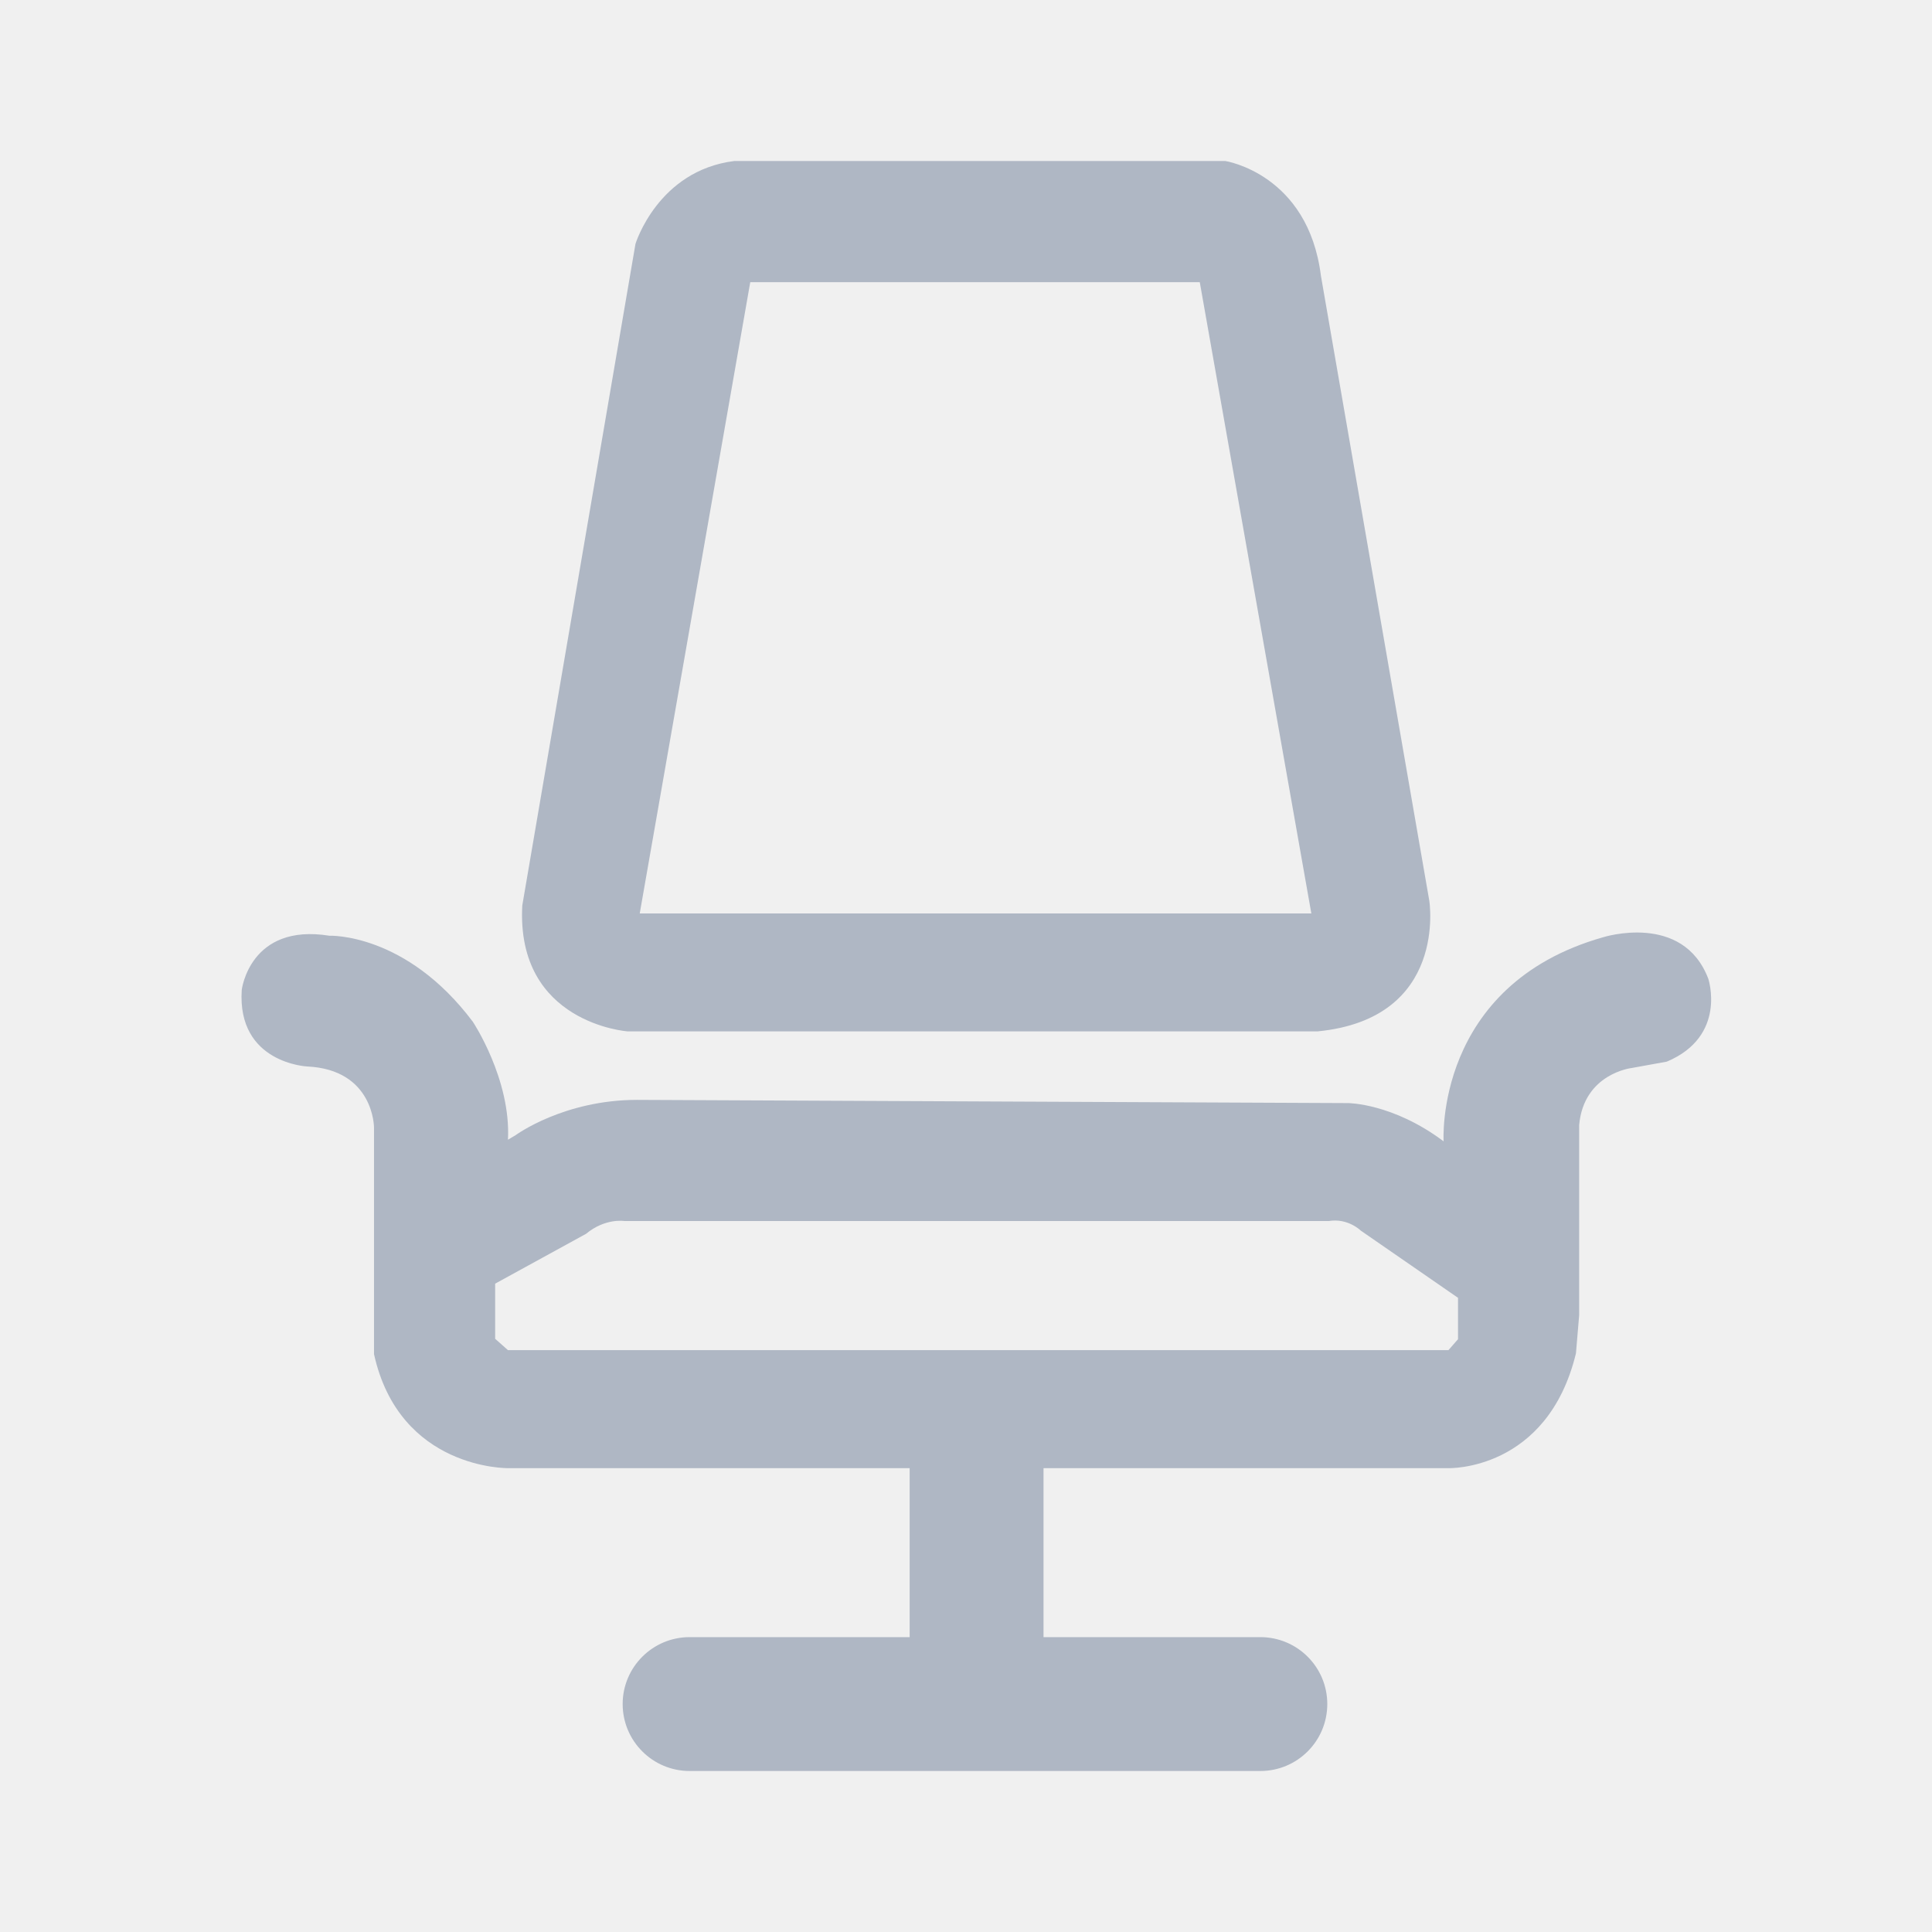
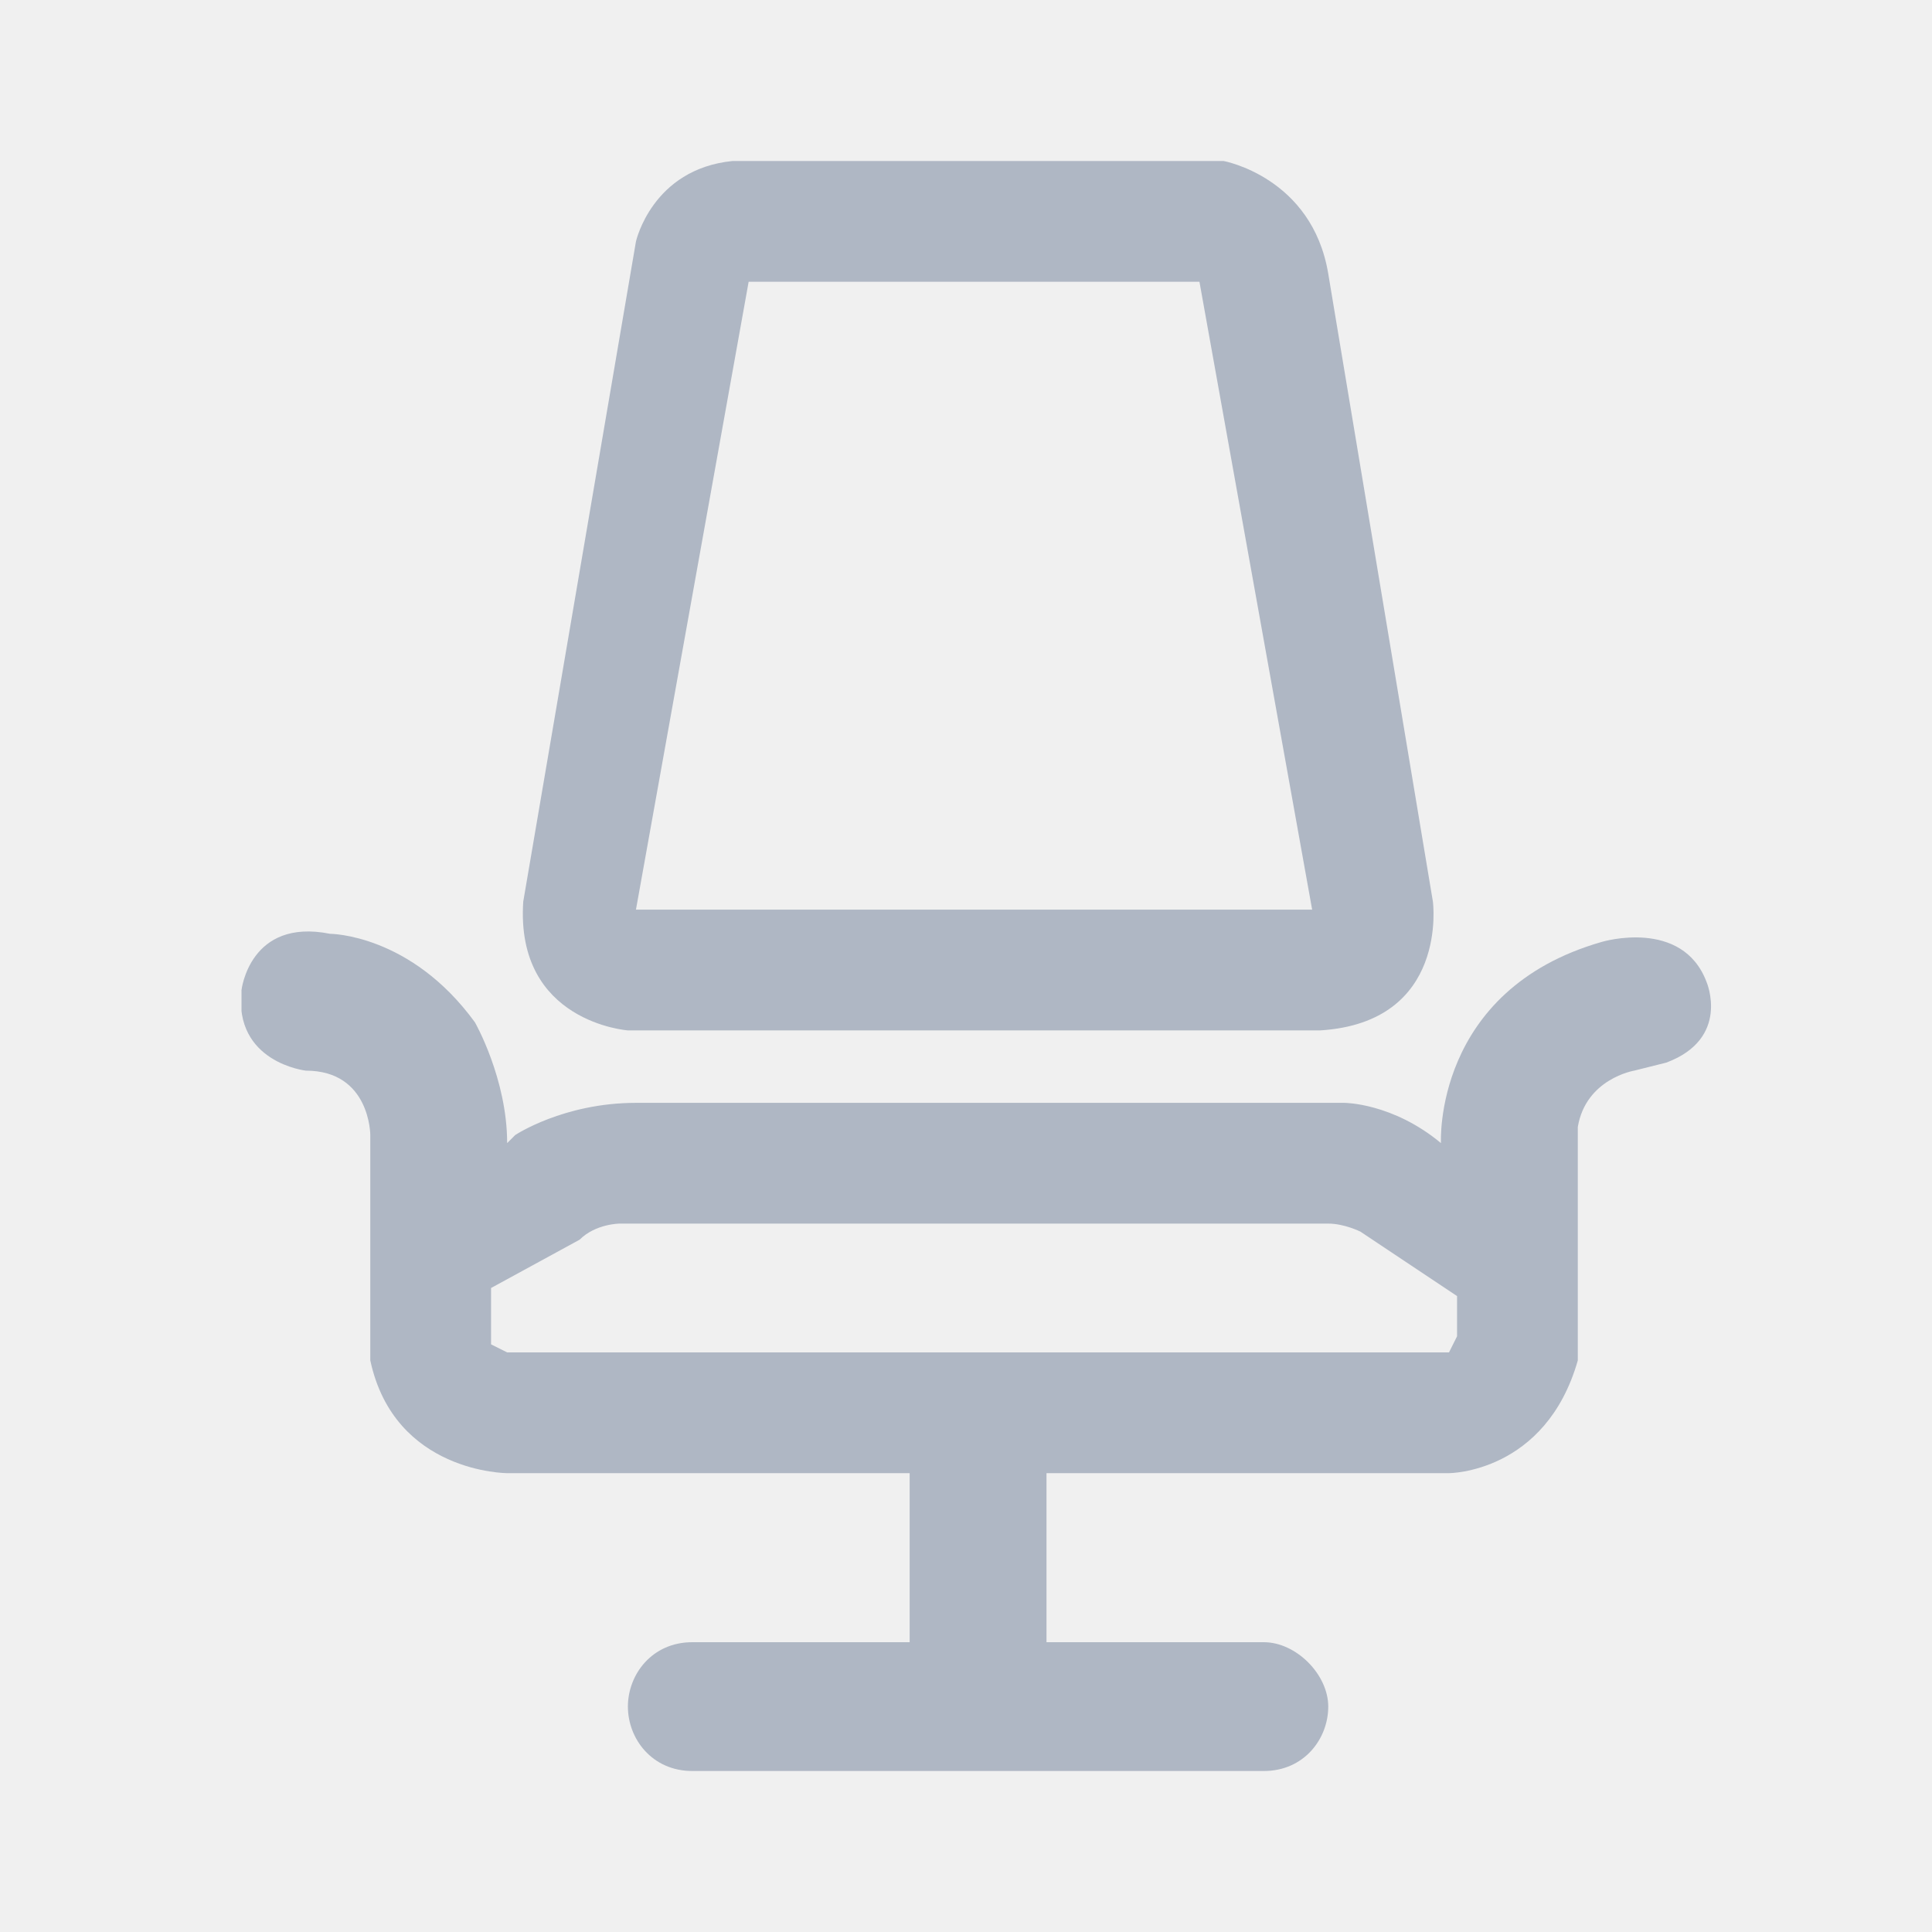
- <svg xmlns="http://www.w3.org/2000/svg" width="24" height="24" viewBox="0 0 24 24" fill="none">
-   <g clip-path="url(#clip0_10_1670)">
-     <path d="M17.755 11.188L16.409 3.426C16.25 2.158 15.221 2 15.221 2H9.122C8.171 2.119 7.894 3.03 7.894 3.03L6.488 11.248C6.409 12.713 7.795 12.812 7.795 12.812H16.369C17.993 12.653 17.755 11.188 17.755 11.188ZM7.947 11.347L9.32 3.505H14.904L16.29 11.347H7.947Z" fill="#AFB7C4" />
-     <path d="M21.221 12.158C20.904 11.327 19.914 11.643 19.914 11.643C17.815 12.238 17.933 14.178 17.933 14.178C17.3 13.703 16.745 13.703 16.745 13.703L7.914 13.663C7.003 13.663 6.409 14.099 6.409 14.099L6.31 14.158C6.349 13.406 5.874 12.693 5.874 12.693C5.042 11.584 4.092 11.624 4.092 11.624C3.102 11.465 3.003 12.297 3.003 12.297C2.943 13.208 3.815 13.248 3.815 13.248C4.646 13.287 4.646 14.005 4.646 14.005V16.337V16.821C4.963 18.257 6.31 18.238 6.31 18.238H11.3V20.337H8.567C8.108 20.337 7.735 20.709 7.735 21.168C7.735 21.628 8.108 22 8.567 22H11.3H12.963H15.656C16.116 22 16.488 21.628 16.488 21.168C16.488 20.709 16.116 20.337 15.656 20.337H12.963V18.238H17.993C17.993 18.238 19.221 18.277 19.577 16.812L19.617 16.337V13.974C19.676 13.334 20.27 13.267 20.27 13.267L20.706 13.188C21.458 12.871 21.221 12.158 21.221 12.158ZM18.112 16.337V16.636L17.993 16.772H12.963H11.3H6.31L6.151 16.631V16.337V15.946L7.28 15.327C7.518 15.129 7.755 15.168 7.755 15.168H16.508C16.745 15.129 16.904 15.287 16.904 15.287L18.112 16.122V16.337Z" fill="#AFB7C4" />
+ <svg xmlns="http://www.w3.org/2000/svg" xmlns:xlink="http://www.w3.org/1999/xlink" version="1.1" id="Layer_1" x="0px" y="0px" viewBox="0 0 24 24" style="enable-background:new 0 0 24 24;" xml:space="preserve">
+   <style type="text/css">
+ 	.st0{clip-path:url(#SVGID_2_);}
+ 	.st1{fill:#AFB7C4;}
+ </style>
+   <g>
+     <defs>
+       <rect id="SVGID_1_" x="3" y="2" width="18.3" height="20" />
+     </defs>
+     <clipPath id="SVGID_2_">
+       <use xlink:href="#SVGID_1_" style="overflow:visible;" />
+     </clipPath>
+     <g class="st0">
+       <path class="st1" d="M17.8,11.2l-1.3-7.8C16.3,2.2,15.2,2,15.2,2H9.1c-1,0.1-1.2,1-1.2,1l-1.4,8.2c-0.1,1.5,1.3,1.6,1.3,1.6h8.6    C18,12.7,17.8,11.2,17.8,11.2z M7.9,11.3l1.4-7.8h5.6l1.4,7.8H7.9z" />
+       <path class="st1" d="M21.2,12.2c-0.3-0.8-1.3-0.5-1.3-0.5c-2.1,0.6-2,2.5-2,2.5c-0.6-0.5-1.2-0.5-1.2-0.5l-8.8,0    c-0.9,0-1.5,0.4-1.5,0.4l-0.1,0.1c0-0.8-0.4-1.5-0.4-1.5c-0.8-1.1-1.8-1.1-1.8-1.1c-1-0.2-1.1,0.7-1.1,0.7c-0.1,0.9,0.8,1,0.8,1    c0.8,0,0.8,0.8,0.8,0.8v2.3v0.5c0.3,1.4,1.7,1.4,1.7,1.4h5v2.1H8.6c-0.5,0-0.8,0.4-0.8,0.8S8.1,22,8.6,22h2.7H13h2.7    c0.5,0,0.8-0.4,0.8-0.8s-0.4-0.8-0.8-0.8H13v-2.1h5c0,0,1.2,0,1.6-1.4l0-0.5V14c0.1-0.6,0.7-0.7,0.7-0.7l0.4-0.1    C21.5,12.9,21.2,12.2,21.2,12.2z M18.1,16.3v0.3L18,16.8h-5h-1.7h-5l-0.2-0.1v-0.3v-0.4l1.1-0.6c0.2-0.2,0.5-0.2,0.5-0.2h8.8    c0.2,0,0.4,0.1,0.4,0.1l1.2,0.8V16.3z" />
+     </g>
  </g>
-   <defs>
-     <clipPath id="clip0_10_1670">
-       <rect width="18.256" height="20" fill="white" transform="translate(3 2)" />
-     </clipPath>
-   </defs>
</svg>
